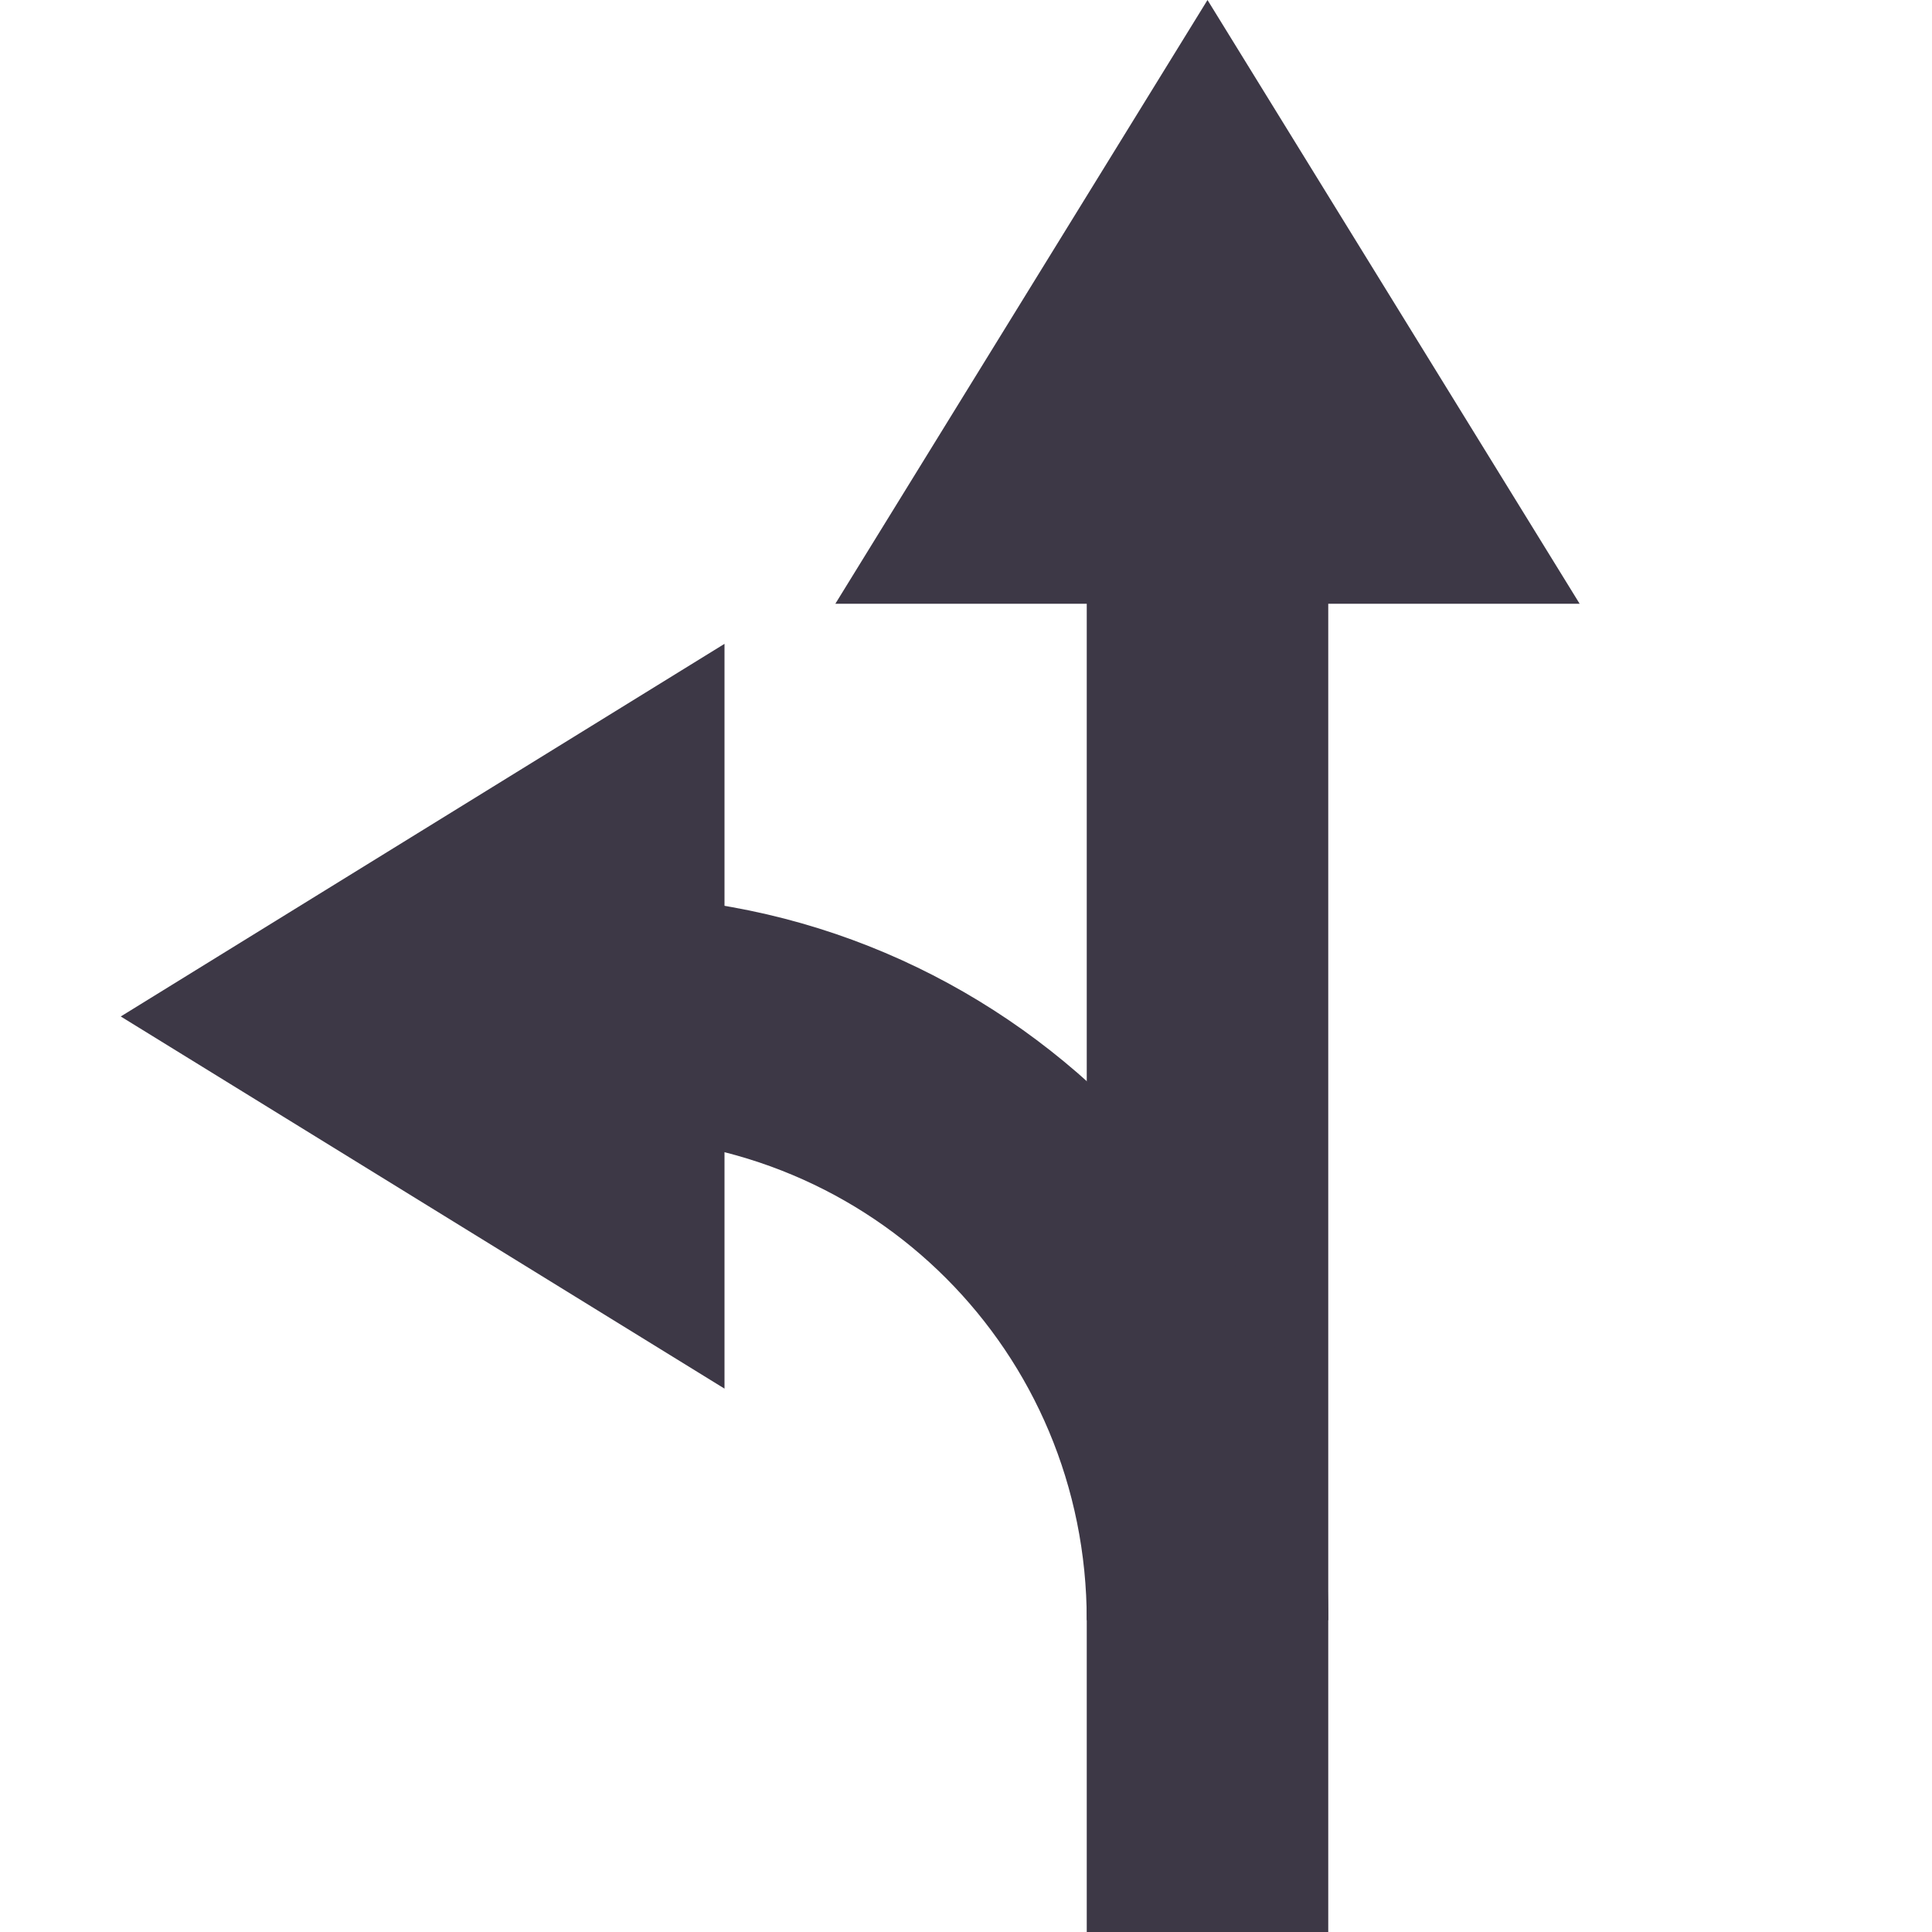
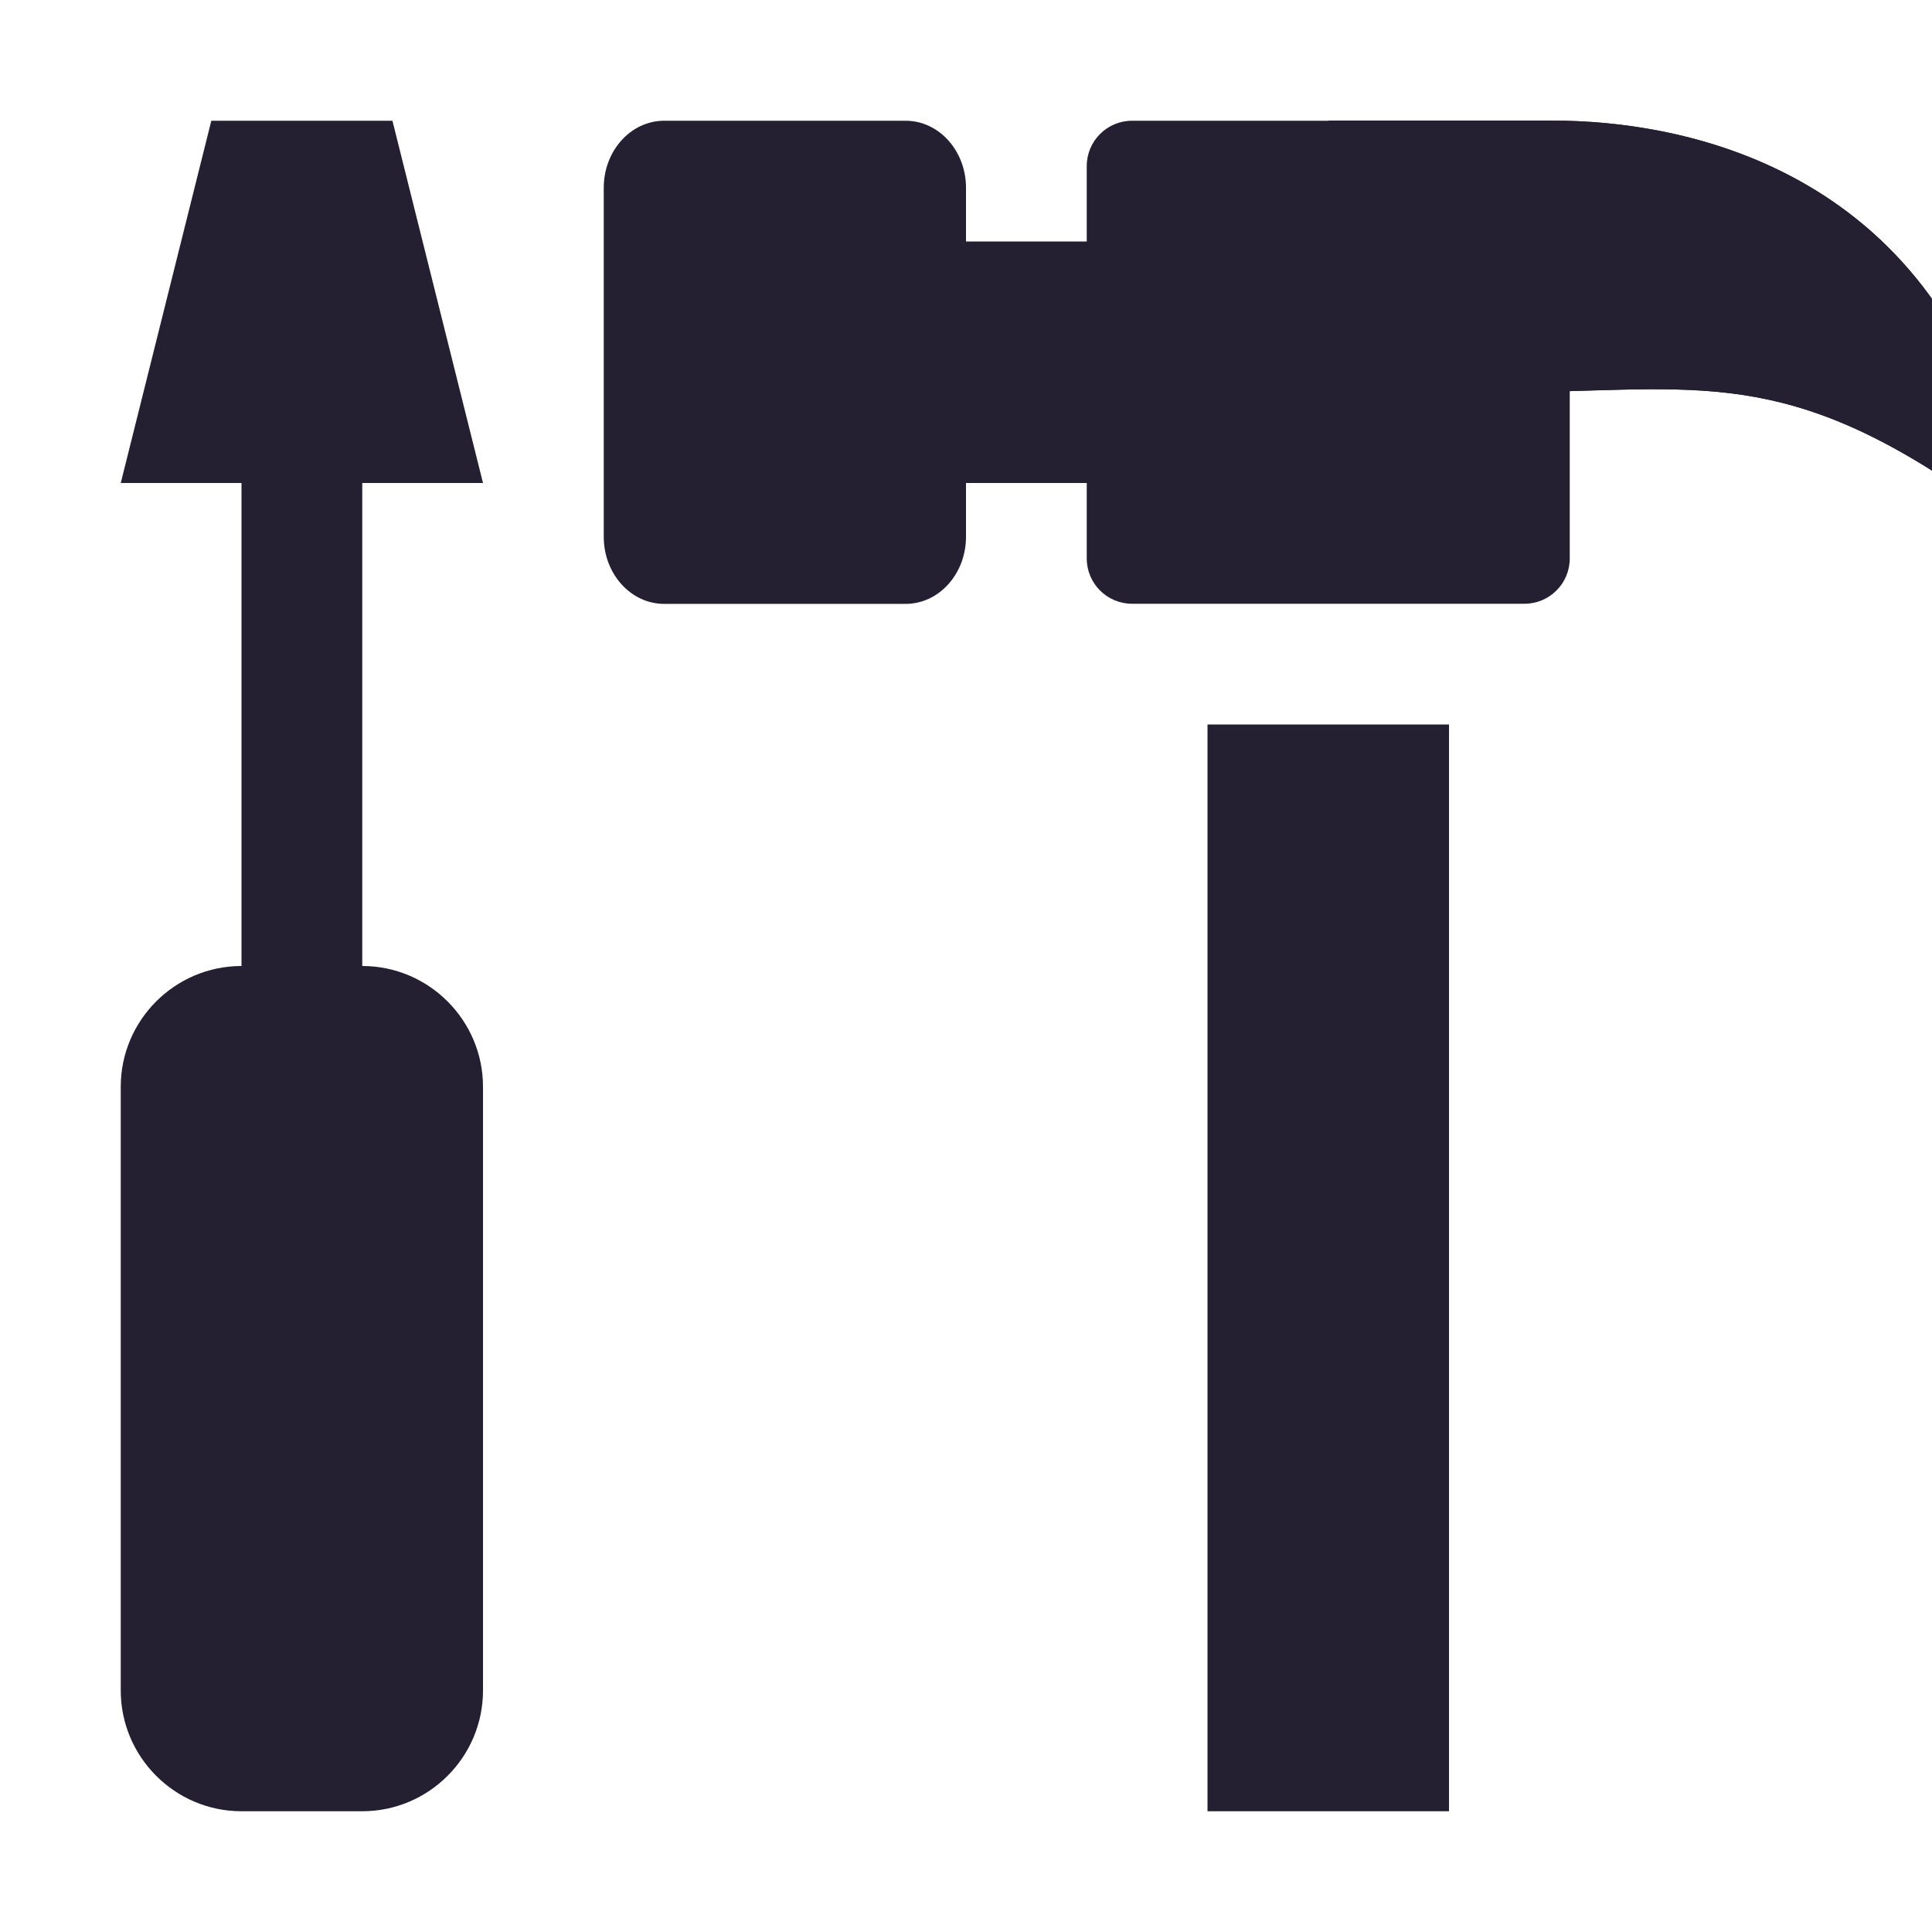
<svg xmlns="http://www.w3.org/2000/svg" height="16px" viewBox="0 0 16 16" width="16px">
-   <g fill="#3d3846">
-     <path d="m 9 4 h 2 v 12 h -2 z m 0 0" />
-     <path d="m 9 13.418 c 0 -2.223 -1.777 -4 -4 -4 v -2 c 3.301 0 6 2.695 6 6 z m 0 0" />
-     <path d="m 10 0 l -3.082 5 h 6.164 z m 0 0" />
-     <path d="m 1 8.418 l 5 3.082 v -6.168 z m 0 0" />
+   <filter id="a" height="100%" width="100%" x="0%" y="0%">
+     <feColorMatrix in="SourceGraphic" type="matrix" values="0 0 0 0 1 0 0 0 0 1 0 0 0 0 1 0 0 0 1 0" />
+   </filter>
+   <mask id="b">
+     <g filter="url(#a)">
+       <rect fill-opacity="0.4" height="16" width="16" />
+     </g>
+   </mask>
+   <clipPath id="c">
+     <rect height="152" width="192" />
+   </clipPath>
+   <mask id="d">
+     <g filter="url(#a)">
+       <rect fill-opacity="0.4" height="16" width="16" />
+     </g>
+   </mask>
+   <clipPath id="e">
+     <rect height="152" width="192" />
+   </clipPath>
+   <mask id="f">
+     <g filter="url(#a)">
+       <rect fill-opacity="0.4" height="16" width="16" />
+     </g>
+   </mask>
+   <clipPath id="g">
+     <rect height="152" width="192" />
+   </clipPath>
+   <g clip-path="url(#c)" mask="url(#b)" transform="matrix(1 0 0 1 -168 -16)">
+     <path d="m 96 96 h 6 c 0.551 0 1 0.449 1 1 s -0.449 1 -1 1 h -6 c -0.551 0 -1 -0.449 -1 -1 s 0.449 -1 1 -1 z m 0 0" fill="#8f3200" />
+   </g>
+   <g clip-path="url(#e)" mask="url(#d)" transform="matrix(1 0 0 1 -168 -16)">
+     <path d="m 96 100 h 6 c 0.551 0 1 0.449 1 1 s -0.449 1 -1 1 h -6 c -0.551 0 -1 -0.449 -1 -1 s 0.449 -1 1 -1 z m 0 0" fill="#8f3200" />
+   </g>
+   <g clip-path="url(#g)" mask="url(#f)" transform="matrix(1 0 0 1 -168 -16)">
+     <path d="m 96 104 h 6 c 0.551 0 1 0.449 1 1 s -0.449 1 -1 1 h -6 c -0.551 0 -1 -0.449 -1 -1 s 0.449 -1 1 -1 z m 0 0" fill="#8f3200" />
+   </g>
+   <g fill="#241f31">
+     <path d="m 7.875 2 h 2.25 v 2 h -2.25 z m 0 0" />
+     <path d="m 5.5 1 h 2 c 0.277 0 0.5 0.25 0.5 0.555 v 2.891 c 0 0.305 -0.223 0.555 -0.5 0.555 h -2 c -0.277 0 -0.5 -0.25 -0.5 -0.555 v -2.891 c 0 -0.305 0.223 -0.555 0.5 -0.555 z m 0 0" />
+     <path d="m 9.375 1 h 3.25 c 0.207 0 0.375 0.168 0.375 0.375 v 3.25 c 0 0.207 -0.168 0.375 -0.375 0.375 h -3.25 c -0.207 0 -0.375 -0.168 -0.375 -0.375 v -3.25 c 0 -0.207 0.168 -0.375 0.375 -0.375 z m 0 0" />
+     <path d="m 12.375 3.25 c 1.59 0 2.32 -0.254 3.875 0.812 l 0.375 -0.188 c -0.625 -2.5 -2.707 -2.875 -3.762 -2.875 h -1.863 z m 0 0" />
+     <path d="m 10 6 h 2 v 9 h -2 z m 0 0" />
+     <path d="m 12.375 3.25 c 1.59 0 2.32 -0.254 3.875 0.812 l 0.375 -0.188 c -0.625 -2.5 -2.707 -2.875 -3.762 -2.875 h -1.863 z m 0 0" />
+     <path d="m 2 3 h 1 v 7 h -1 z m 0 0" />
+     <path d="m 1.75 1 h 1.5 l 0.75 3 h -3 z m 0 0" />
+     <path d="m 2 8 h 1 c 0.551 0 1 0.449 1 1 v 5 c 0 0.551 -0.449 1 -1 1 h -1 c -0.551 0 -1 -0.449 -1 -1 v -5 c 0 -0.551 0.449 -1 1 -1 z m 0 0" />
  </g>
</svg>
